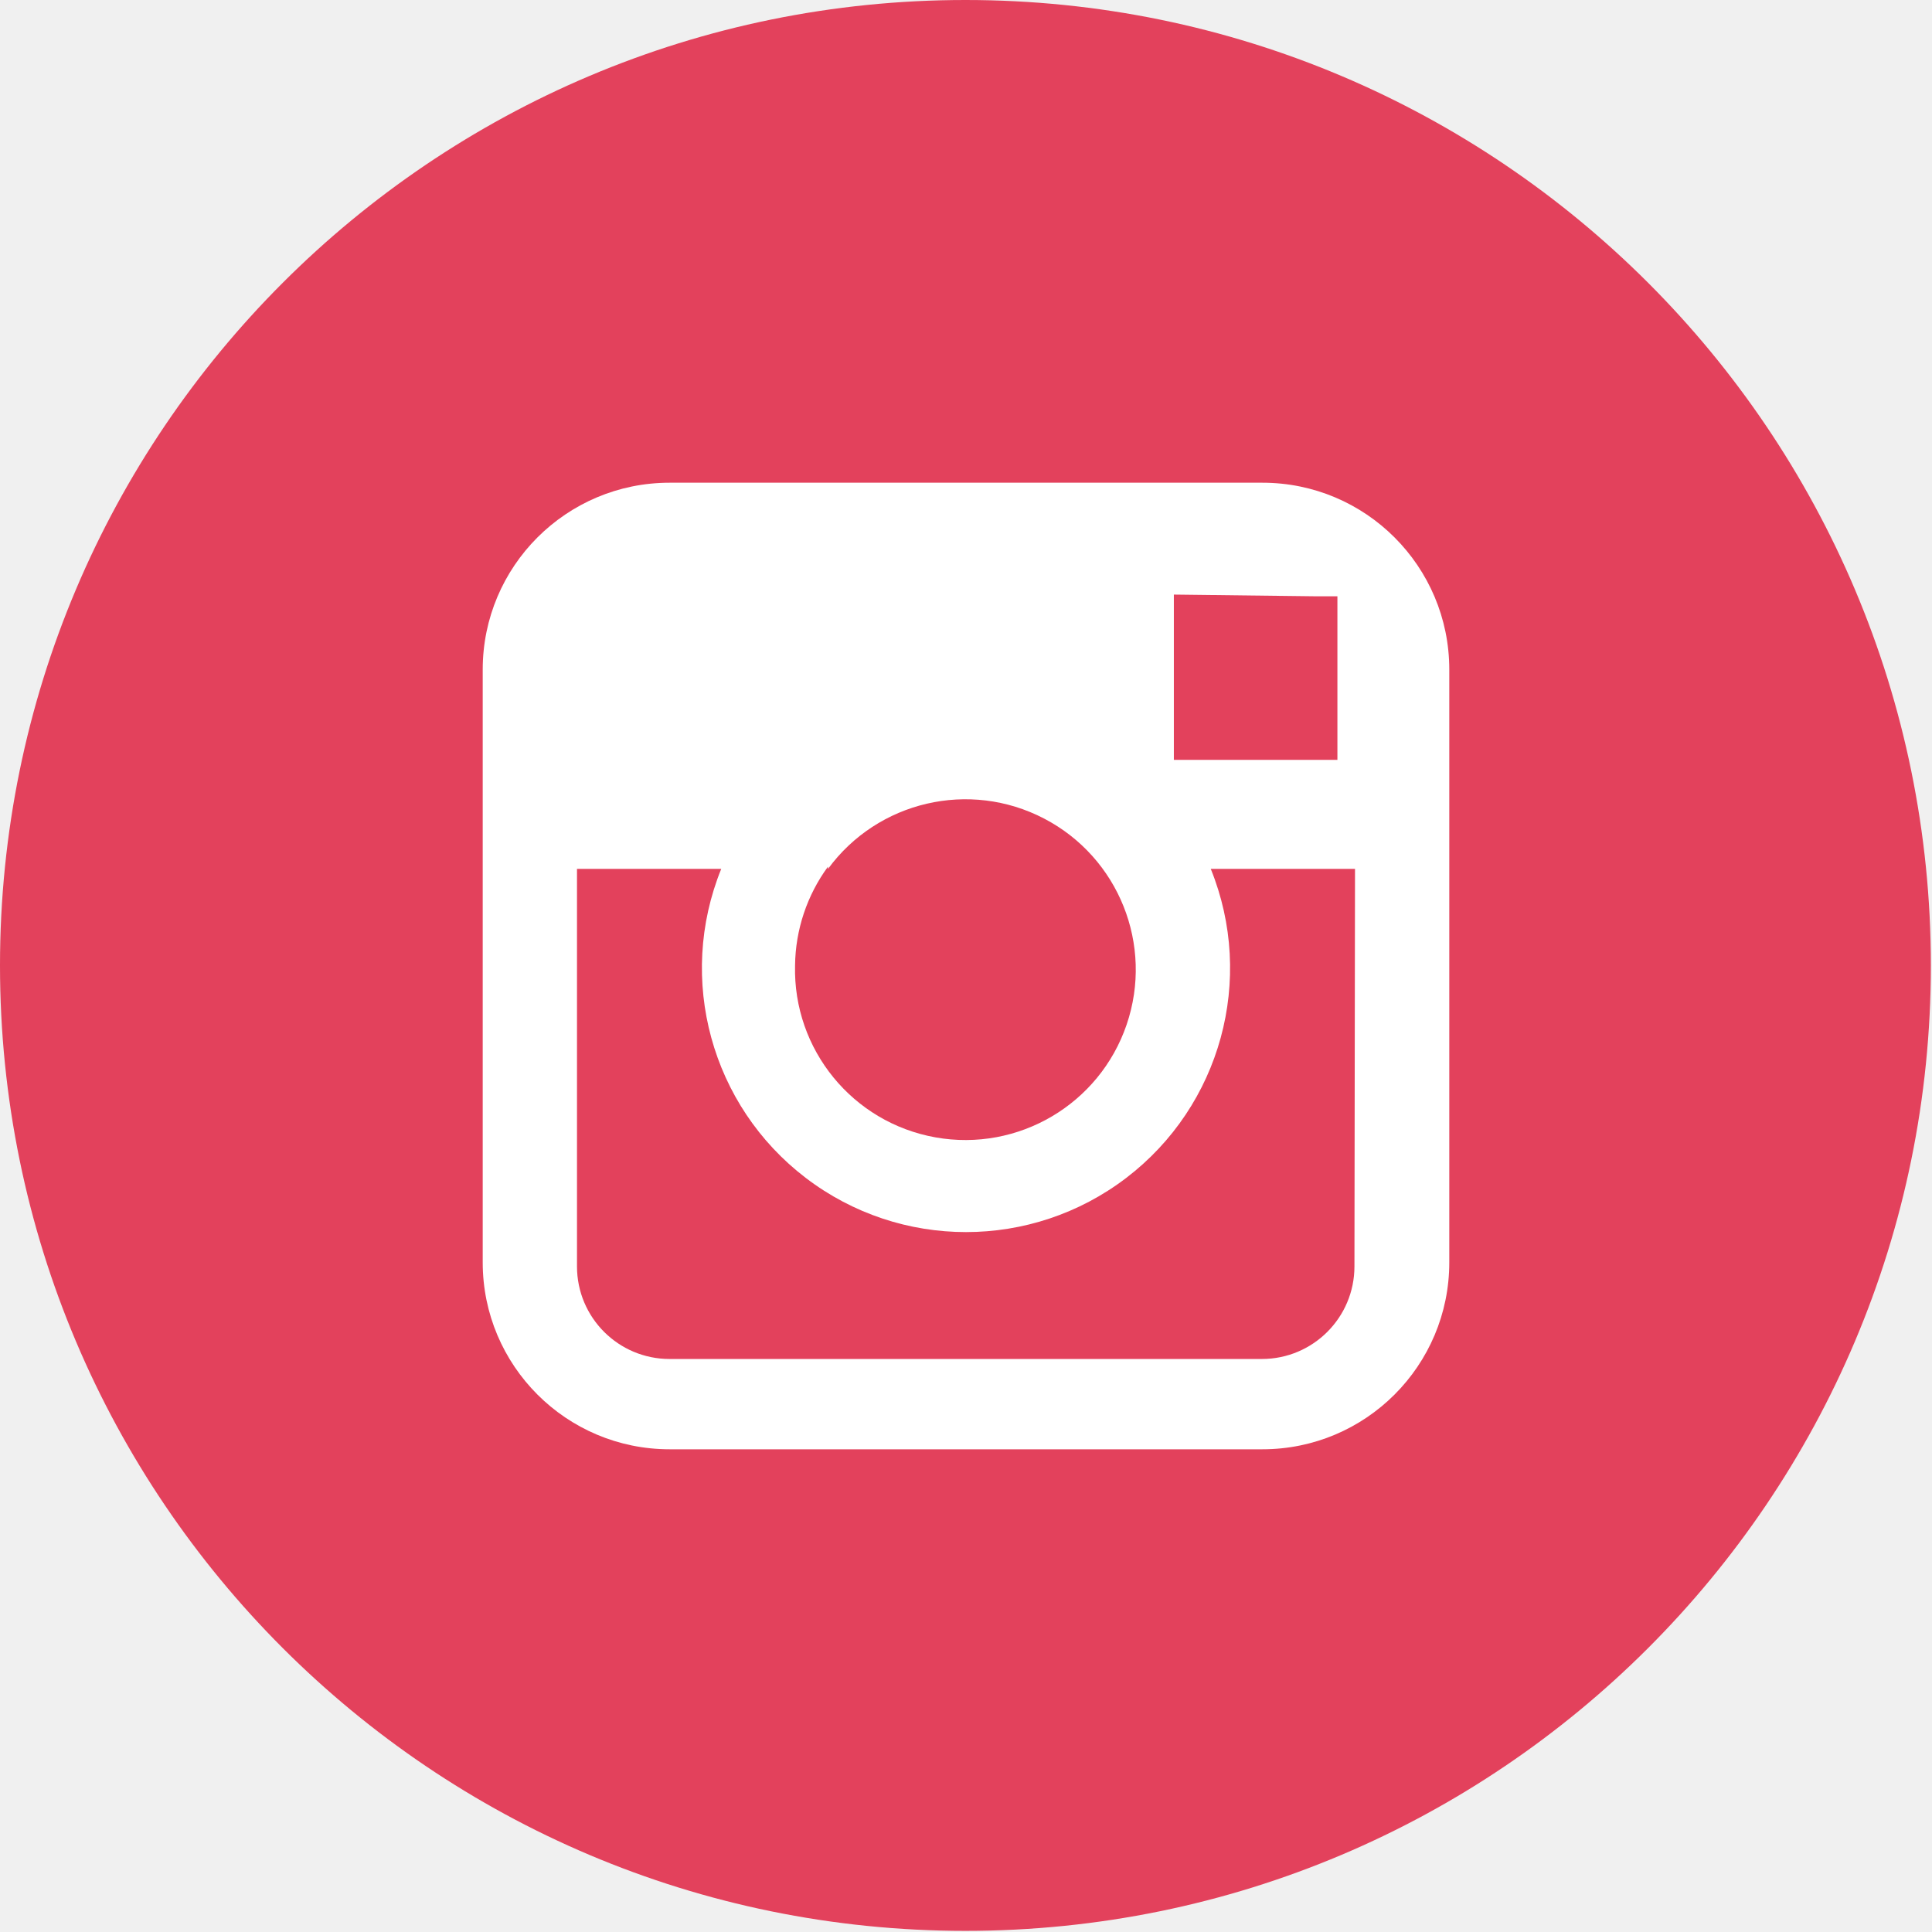
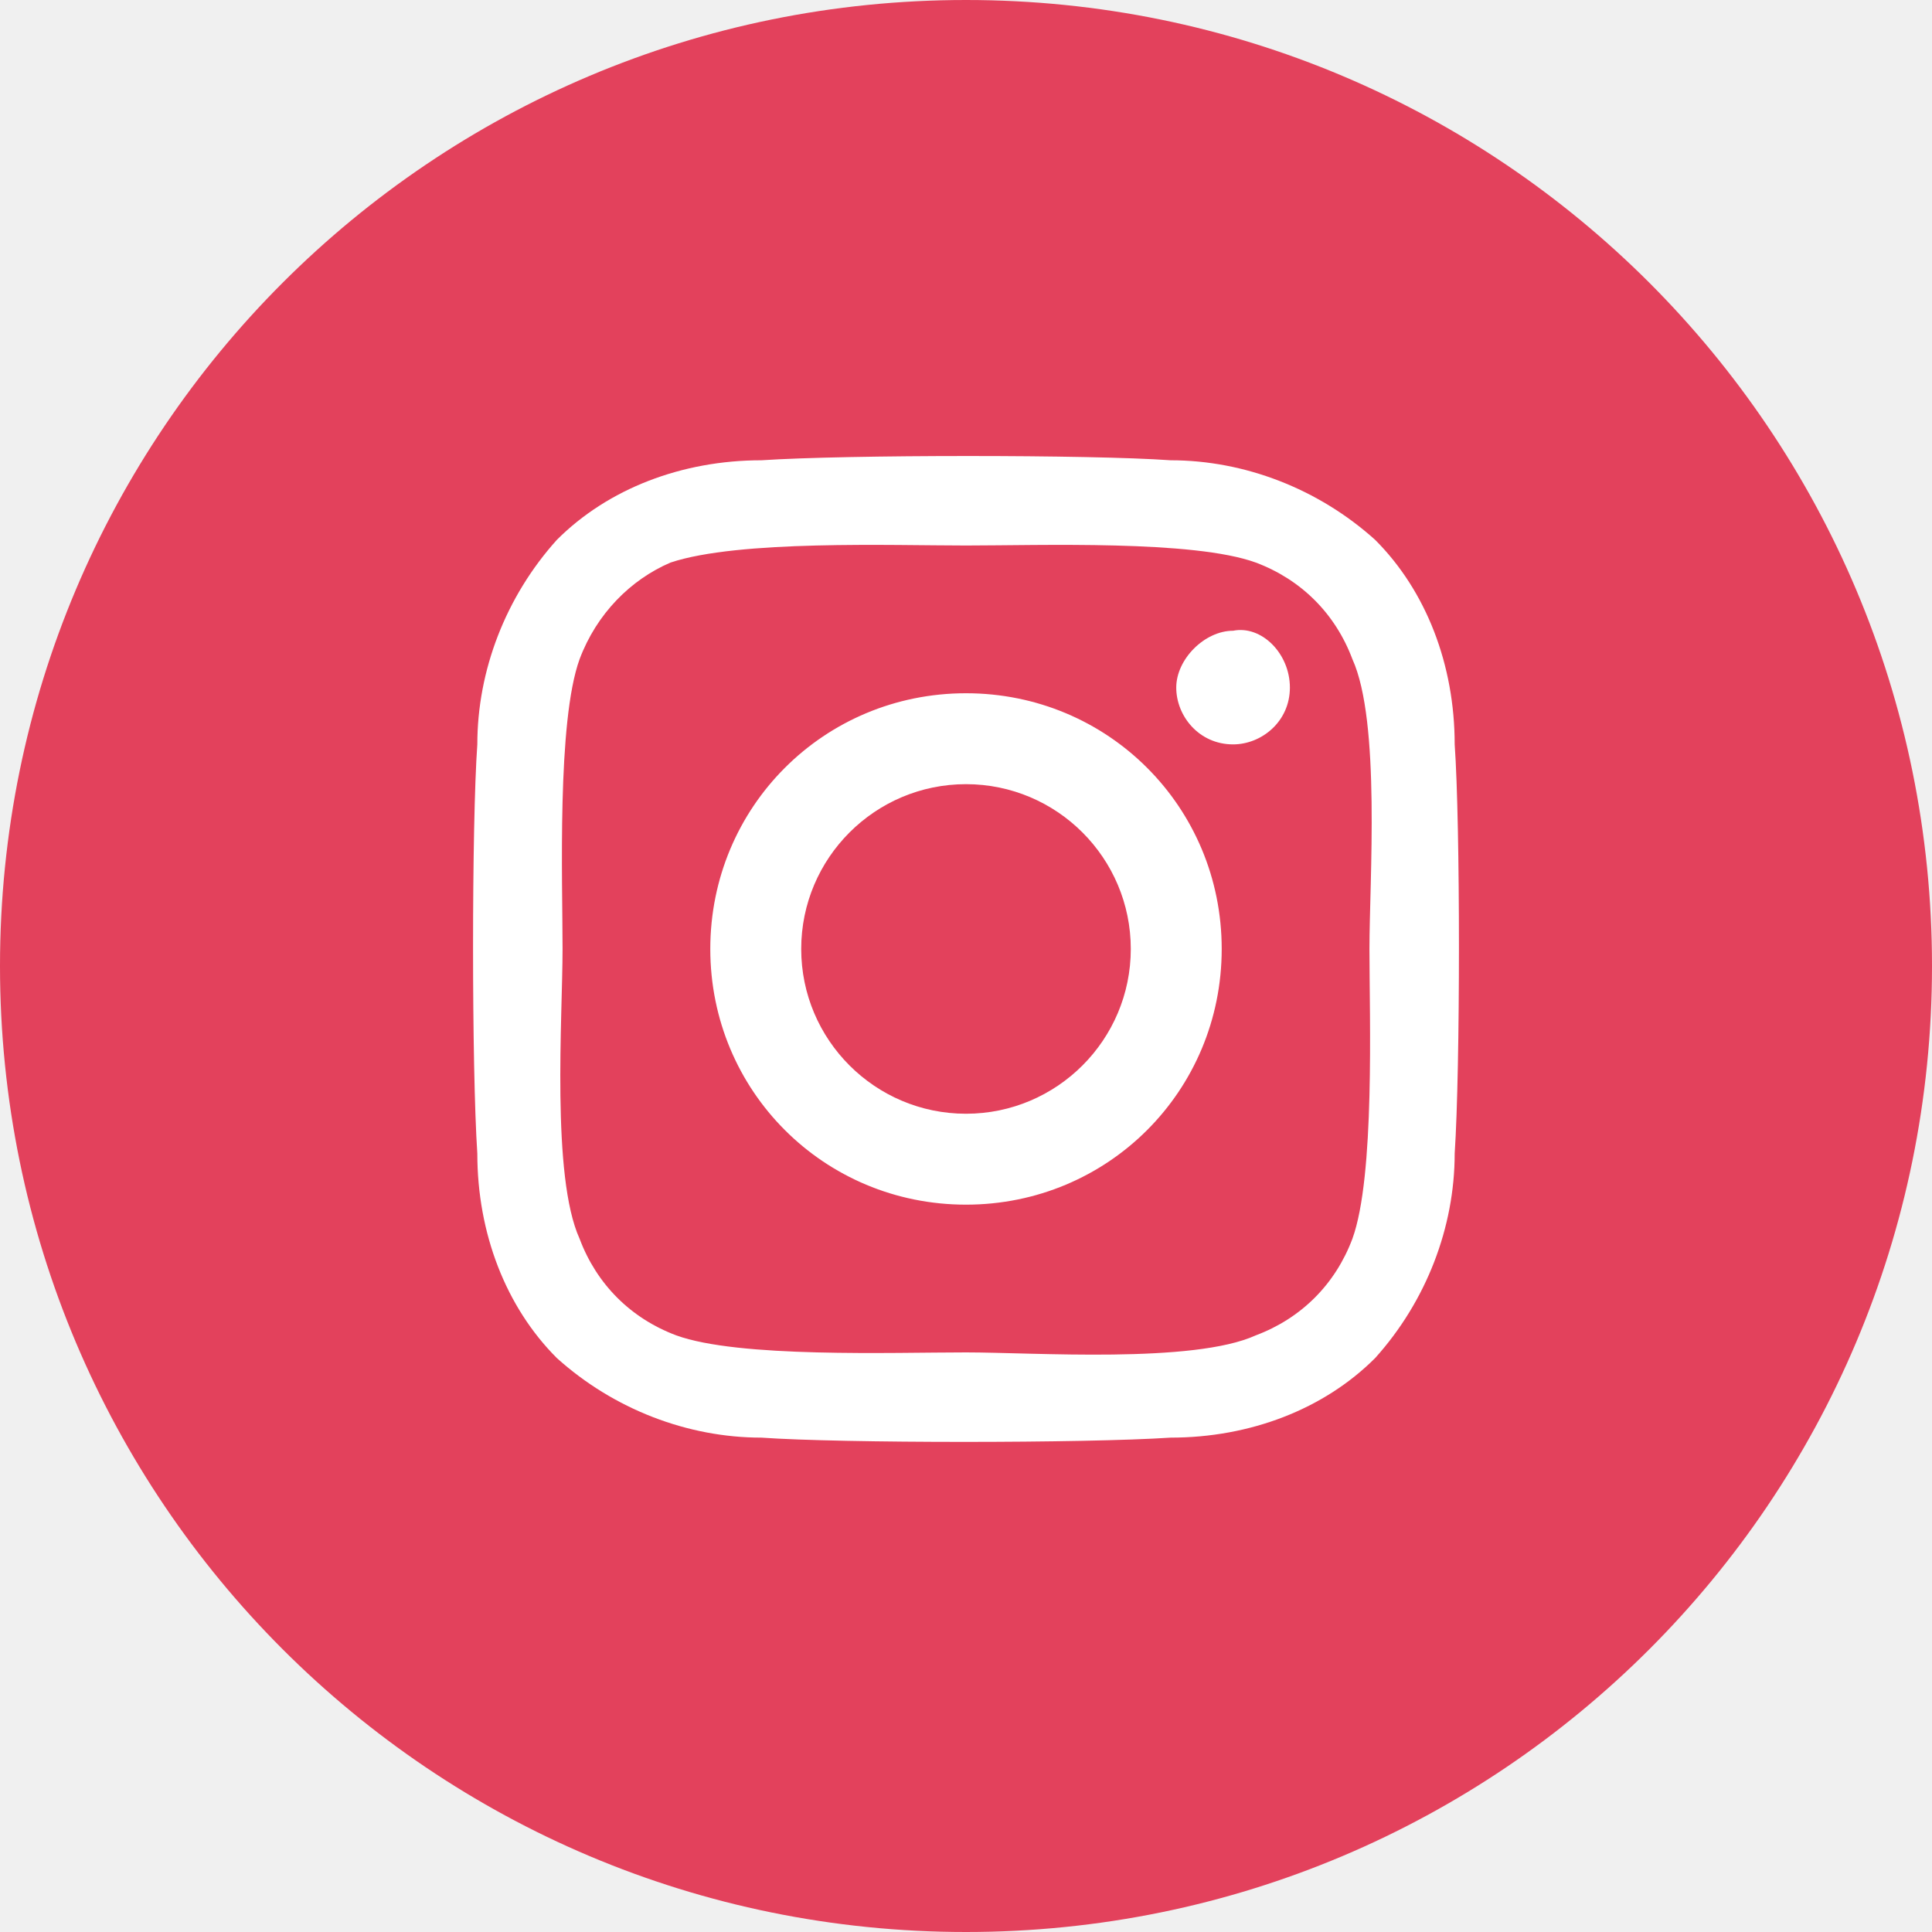
- <svg xmlns="http://www.w3.org/2000/svg" viewBox="0 0 34.02 34.02">
-   <path class="container" fill="#E3415C" d="M17,34A17,17,0,1,0,0,17,17,17,0,0,0,17,34" />
-   <path class="icon" fill="#FFF" d="M22.23,8.5H11.79a3.29,3.29,0,0,0-3.29,3.29V22.23a3.29,3.29,0,0,0,3.29,3.29H22.23a3.29,3.29,0,0,0,3.29-3.29V11.79A3.29,3.29,0,0,0,22.23,8.5Zm.94,2h.38v2.88H20.67V10.47Zm-8.59,4.8A3,3,0,1,1,14,17,3,3,0,0,1,14.58,15.26Zm9.27,7a1.63,1.63,0,0,1-1.63,1.63H11.79a1.63,1.63,0,0,1-1.63-1.63v-7H12.7a4.65,4.65,0,1,0,8.62,0h2.54Z" />
+ <svg xmlns="http://www.w3.org/2000/svg" version="1.1" x="0px" y="0px" viewBox="0 0 34 34" style="enable-background:new 0 0 34 34;" xml:space="preserve">
+   <path id="Path_25762_00000030487979594328770920000003047365229712058549_" fill="#E3415C" d="M17,34c9.4,0,17-7.6,17-17S26.4,0,17,0   S0,7.6,0,17S7.6,34,17,34" />
+   <path id="instagram-2_00000134238567225258171910000002956985629141770630_" fill="#FFFFFF" d="M17,12.2c-2.5,0-4.5,2-4.5,4.5   c0,2.5,2,4.5,4.5,4.5s4.5-2,4.5-4.5l0,0C21.5,14.2,19.5,12.2,17,12.2C17,12.2,17,12.2,17,12.2z M17,19.6c-1.6,0-2.9-1.3-2.9-2.9   s1.3-2.9,2.9-2.9s2.9,1.3,2.9,2.9l0,0C19.9,18.3,18.6,19.6,17,19.6z M22.7,12.1c0,0.6-0.5,1-1,1c-0.6,0-1-0.5-1-1s0.5-1,1-1l0,0   C22.2,11,22.7,11.5,22.7,12.1C22.7,12.1,22.7,12.1,22.7,12.1L22.7,12.1z M25.6,13.1c0-1.4-0.5-2.7-1.4-3.6c-1-0.9-2.3-1.4-3.6-1.4   c-1.4-0.1-5.7-0.1-7.2,0c-1.4,0-2.7,0.5-3.6,1.4c-0.9,1-1.4,2.3-1.4,3.6c-0.1,1.4-0.1,5.7,0,7.2c0,1.4,0.5,2.7,1.4,3.6   c1,0.9,2.3,1.4,3.6,1.4c1.4,0.1,5.7,0.1,7.2,0c1.4,0,2.7-0.5,3.6-1.4c0.9-1,1.4-2.3,1.4-3.6C25.7,18.8,25.7,14.5,25.6,13.1   L25.6,13.1z M23.8,21.8c-0.3,0.8-0.9,1.4-1.7,1.7c-1.1,0.5-3.9,0.3-5.1,0.3c-1.3,0-4,0.1-5.1-0.3c-0.8-0.3-1.4-0.9-1.7-1.7   c-0.5-1.1-0.3-3.9-0.3-5.1s-0.1-4,0.3-5.1c0.3-0.8,0.9-1.4,1.6-1.7C13,9.5,15.7,9.6,17,9.6s4-0.1,5.1,0.3c0.8,0.3,1.4,0.9,1.7,1.7   c0.5,1.1,0.3,3.9,0.3,5.1S24.2,20.7,23.8,21.8L23.8,21.8z" />
</svg>
